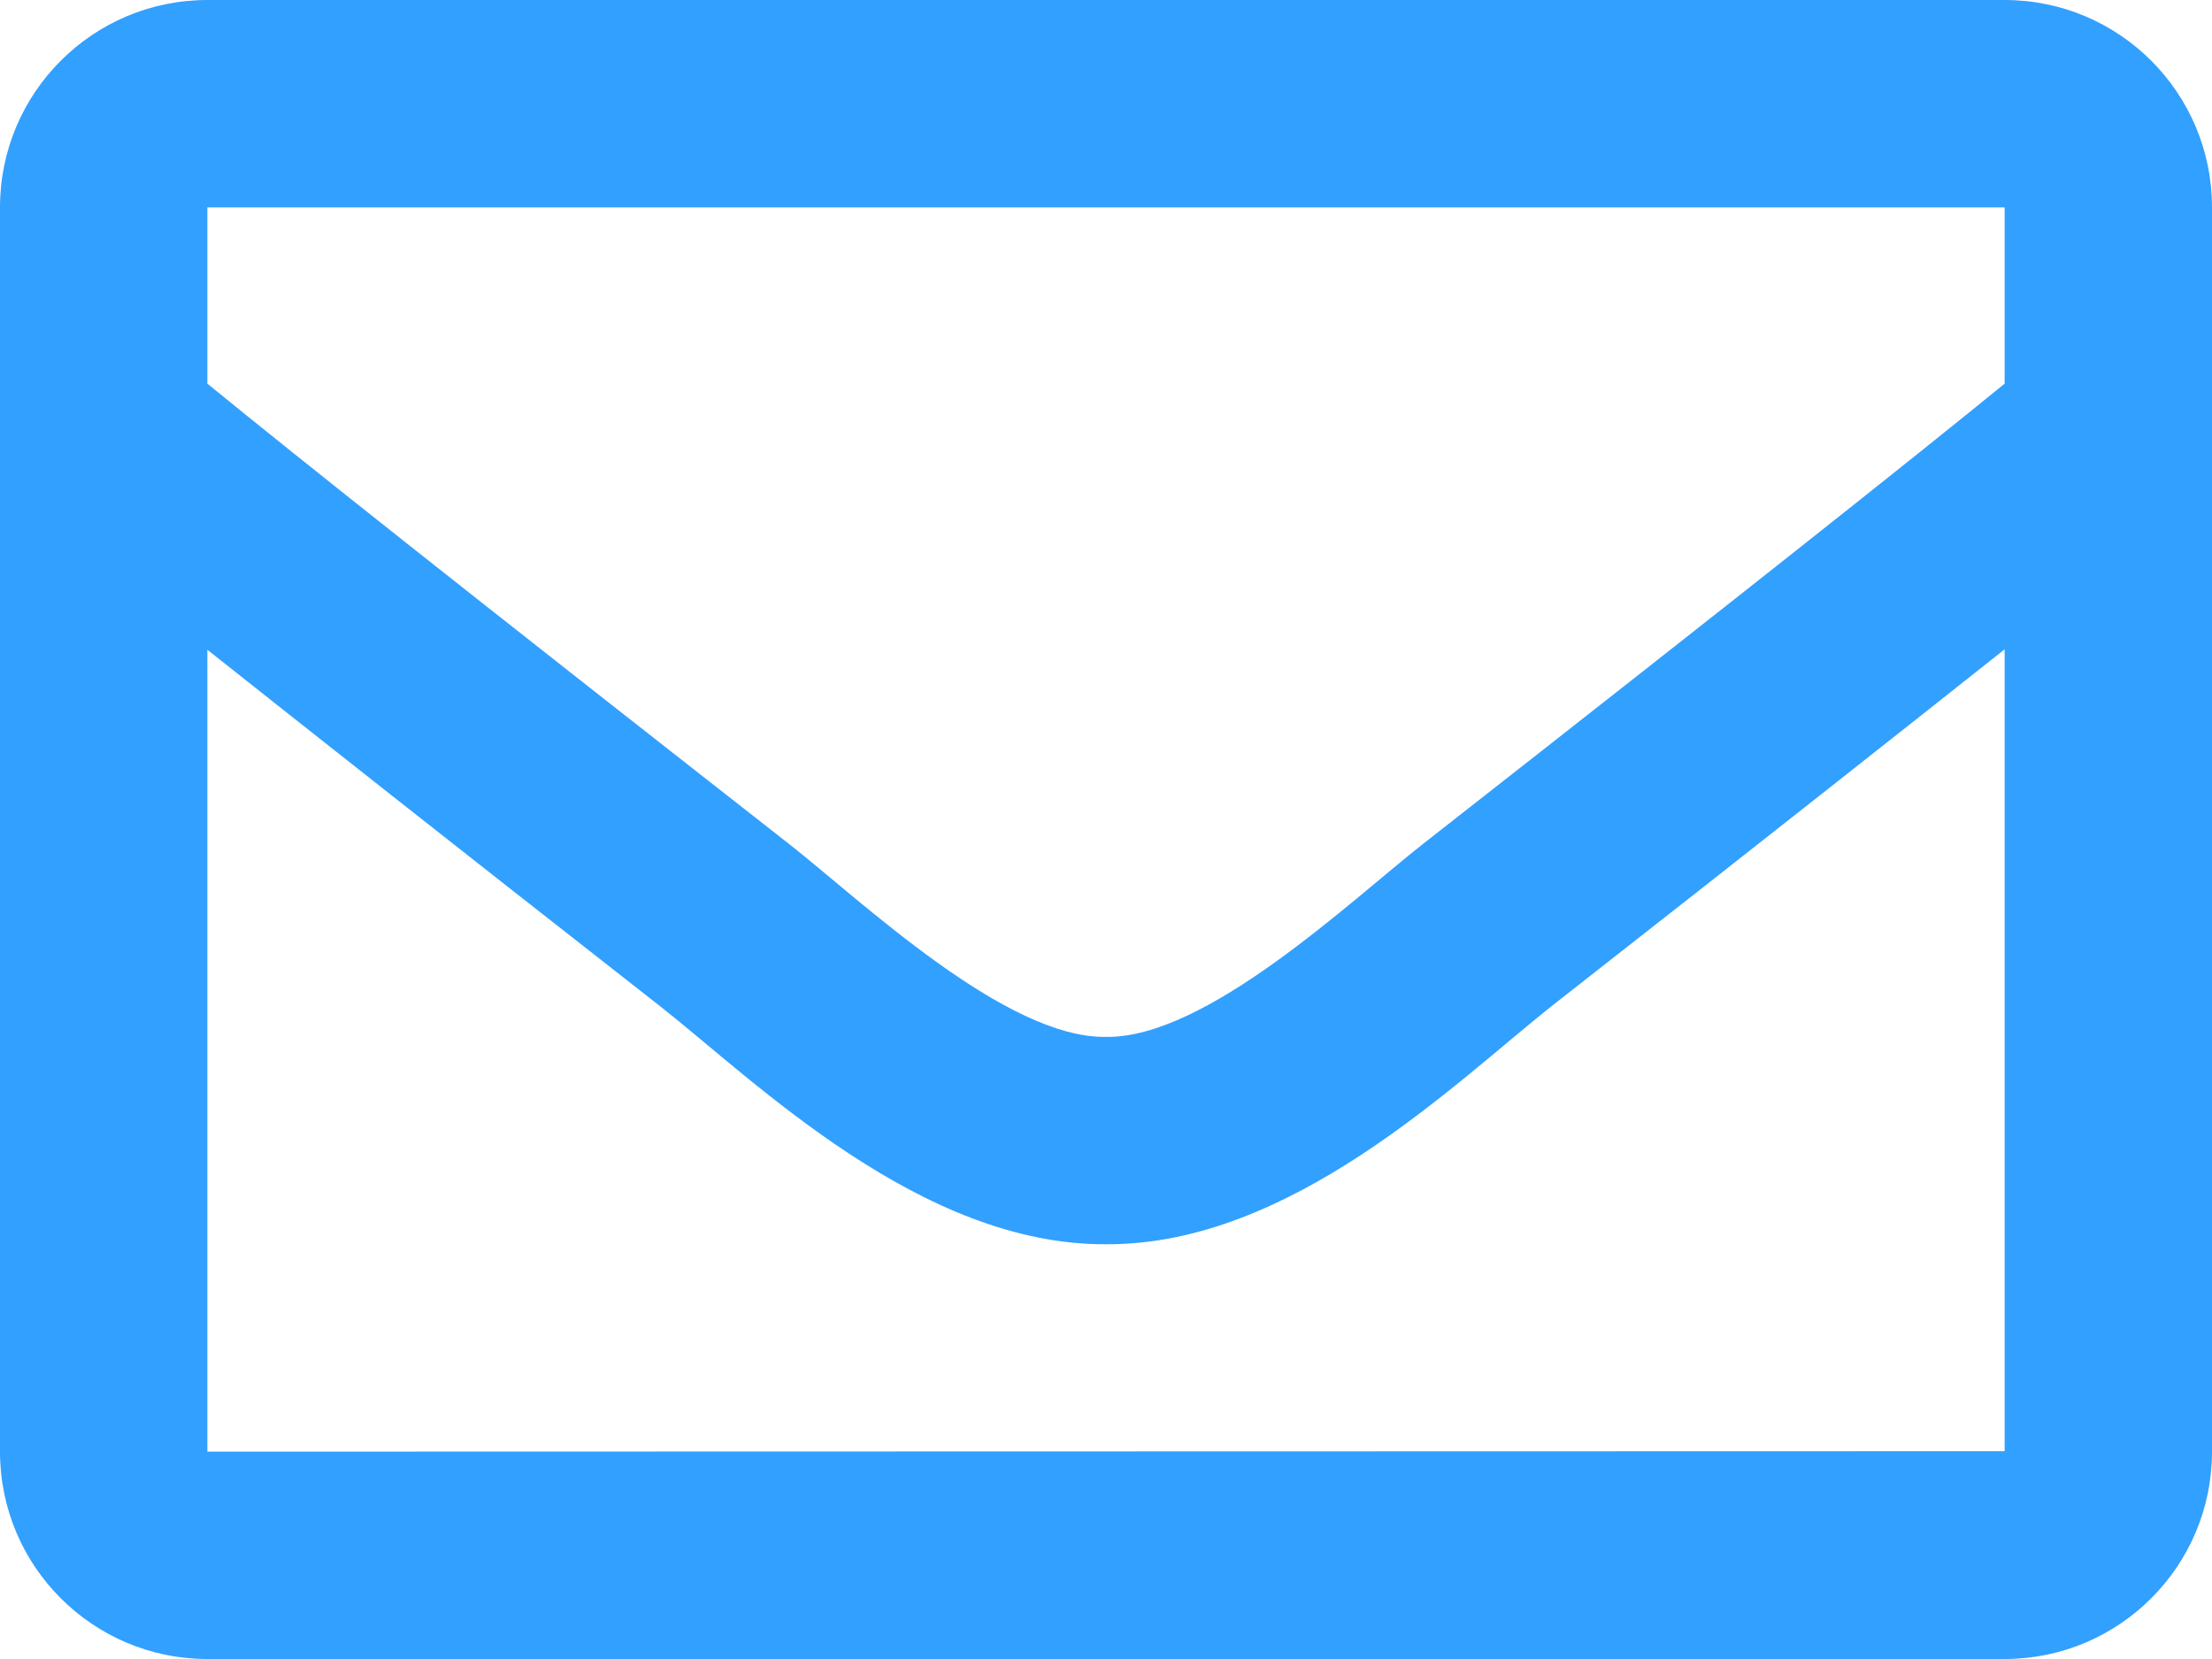
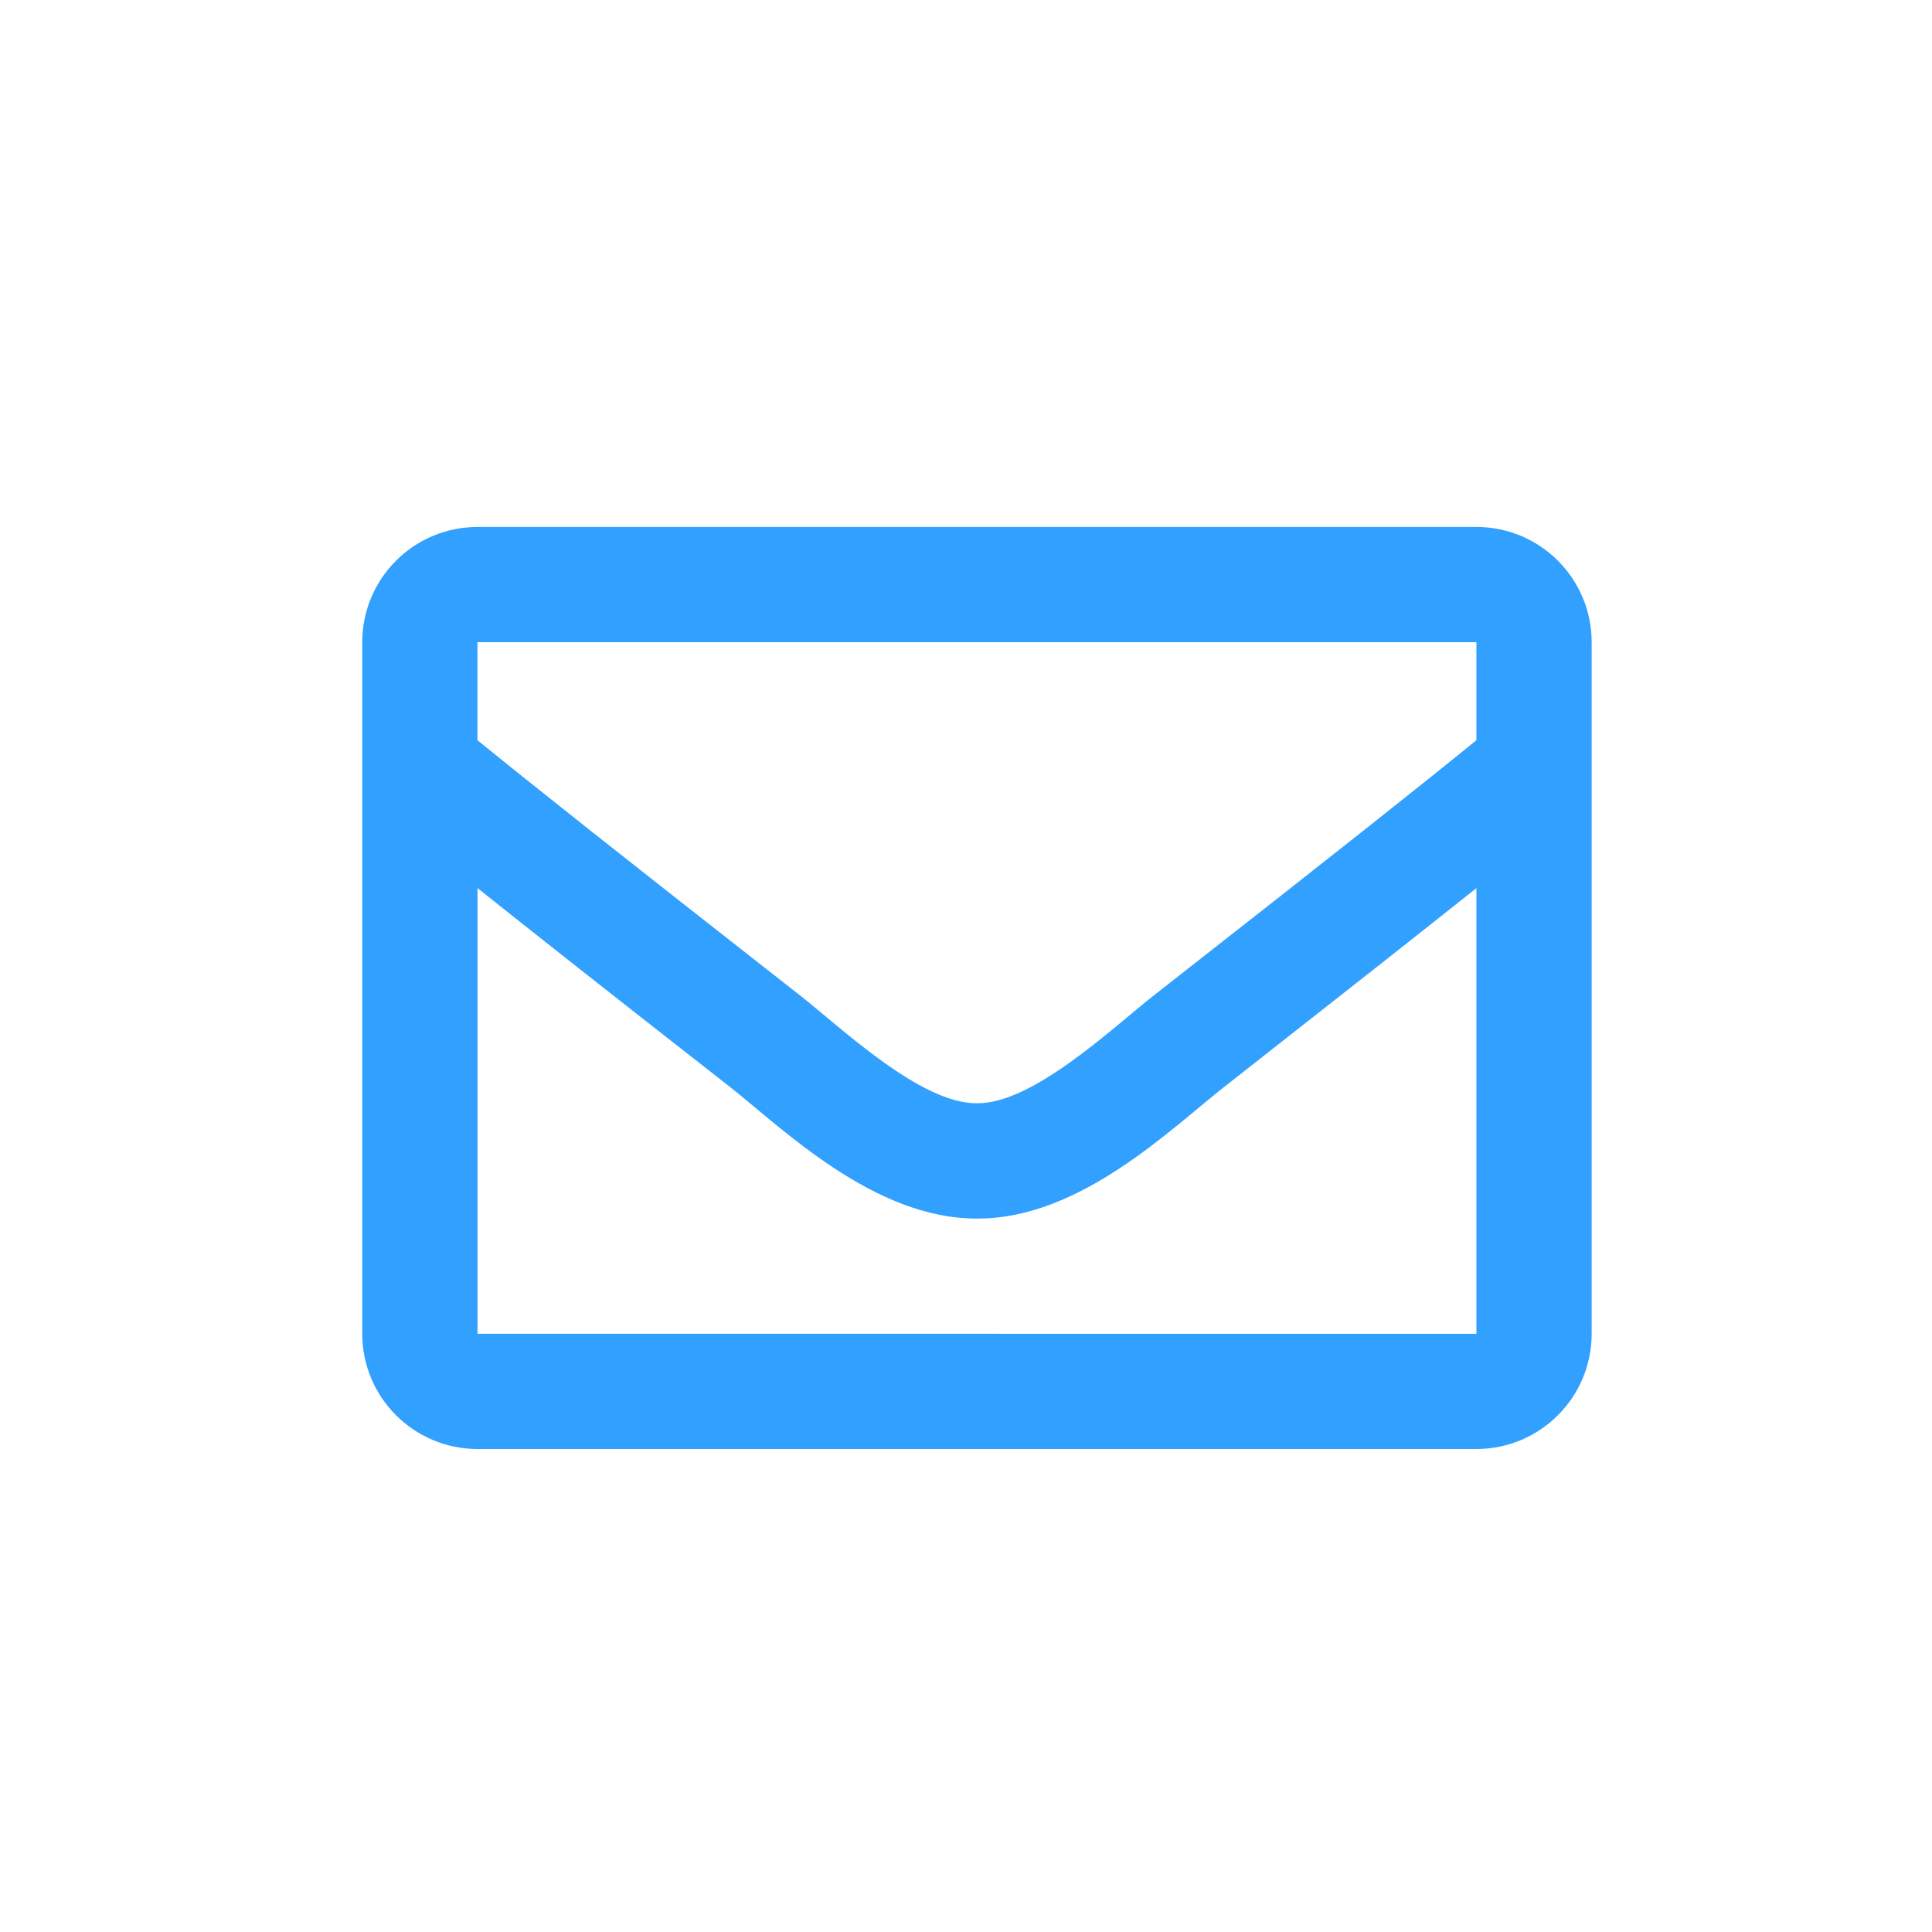
- <svg xmlns="http://www.w3.org/2000/svg" id="social_email" width="20" height="15" viewBox="0 0 20 15">
-   <path id="Path_45" data-name="Path 45" d="M8.125-15H-8.125A1.875,1.875,0,0,0-10-13.125v11.25A1.875,1.875,0,0,0-8.125,0H8.125A1.875,1.875,0,0,0,10-1.875v-11.25A1.875,1.875,0,0,0,8.125-15Zm0,1.875v1.594c-.876.713-2.272,1.822-5.257,4.16C2.21-6.854.907-5.611,0-5.625c-.907.015-2.21-1.229-2.868-1.746-2.985-2.337-4.381-3.446-5.257-4.16v-1.594ZM-8.125-1.875v-7.25c.9.713,2.164,1.713,4.1,3.228C-3.172-5.225-1.677-3.741,0-3.75,1.669-3.741,3.145-5.2,4.025-5.9c1.935-1.515,3.2-2.516,4.1-3.229v7.25Z" transform="translate(10 15)" fill="#32a0ff" />
+ <svg xmlns="http://www.w3.org/2000/svg" id="social_email" width="32" height="32" viewBox="0 0 32 32">
+   <rect id="Rectangle_68" data-name="Rectangle 68" width="32" height="32" fill="none" />
+   <path id="Path_45" data-name="Path 45" d="M8.454-15H-8.091A1.909,1.909,0,0,0-10-13.091V-1.637A1.909,1.909,0,0,0-8.091.272H8.454a1.909,1.909,0,0,0,1.909-1.909V-13.091A1.909,1.909,0,0,0,8.454-15Zm0,1.909v1.623c-.892.726-2.313,1.855-5.353,4.235-.67.527-2,1.793-2.92,1.778-.923.015-2.25-1.251-2.92-1.778-3.039-2.38-4.461-3.509-5.353-4.235v-1.623ZM-8.091-1.637V-9.018c.911.726,2.2,1.744,4.174,3.287.869.684,2.392,2.195,4.1,2.186,1.7.009,3.2-1.479,4.1-2.185C6.25-7.274,7.543-8.292,8.454-9.018v7.382Z" transform="translate(16 23.728)" fill="#32a0ff" />
</svg>
